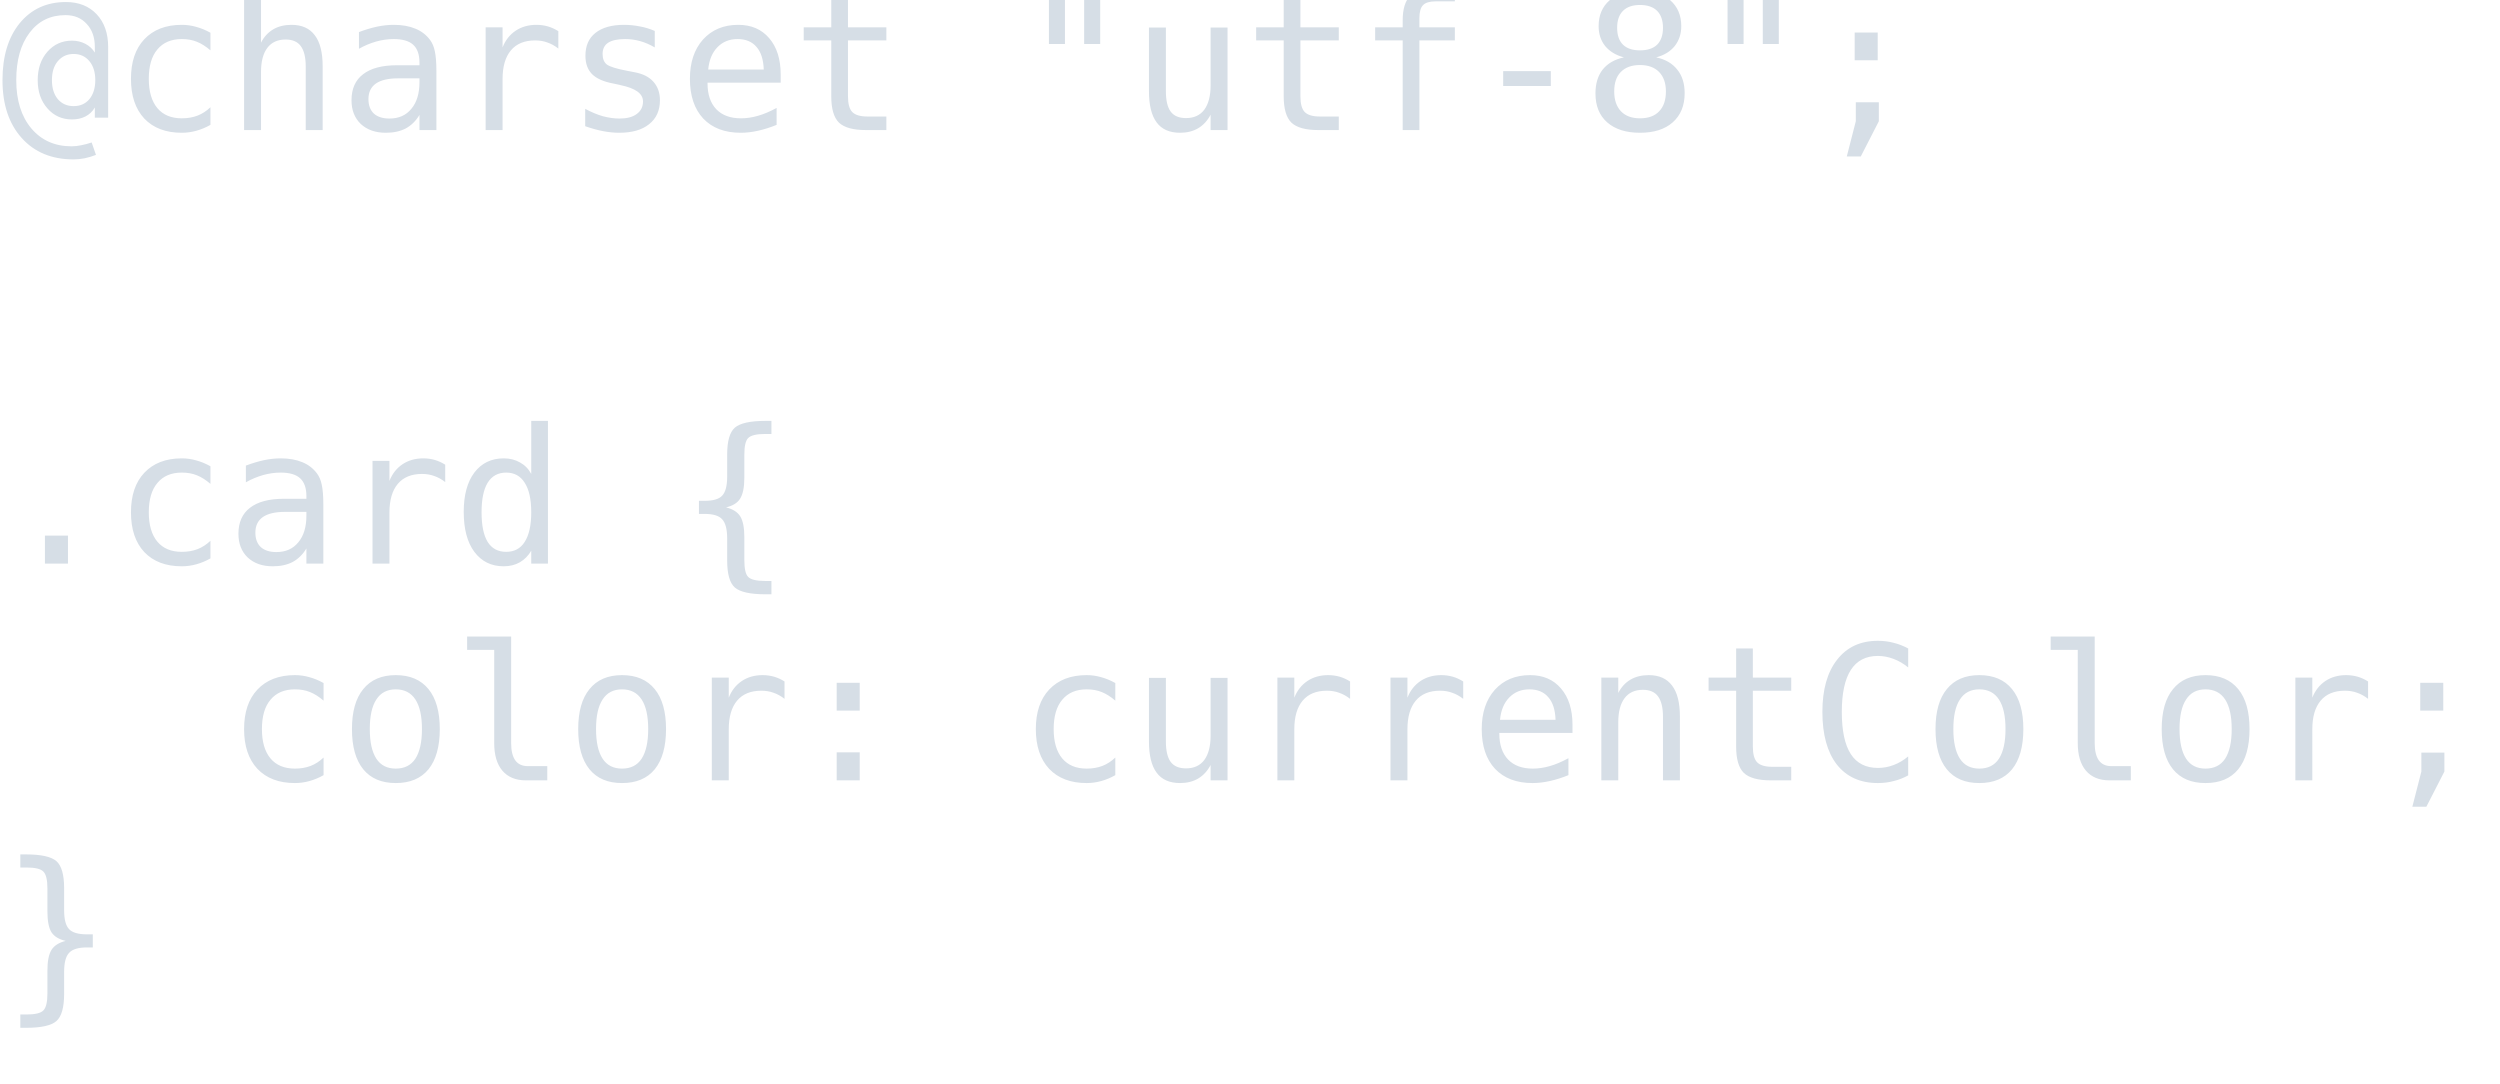
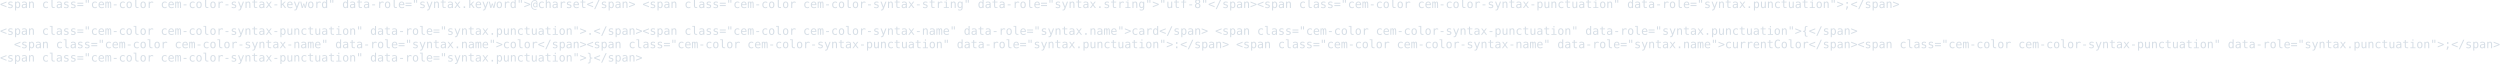
- <svg xmlns="http://www.w3.org/2000/svg" role="img" aria-labelledby="title desc" width="173" height="75" viewBox="0 0 173 75" xml:space="preserve">
-   <text x="0" y="0" fill="rgb(214, 222, 230)" font-family="ui-monospace, SFMono-Regular, Menlo, Consolas, monospace" font-size="13px" font-style="normal" font-weight="400" letter-spacing="normal" dominant-baseline="text-before-edge" xml:space="preserve">@charset "utf-8";</text>
-   <text x="0" y="30" fill="rgb(214, 222, 230)" font-family="ui-monospace, SFMono-Regular, Menlo, Consolas, monospace" font-size="13px" font-style="normal" font-weight="400" letter-spacing="normal" dominant-baseline="text-before-edge" xml:space="preserve">.card {</text>
-   <text x="0" y="45" fill="rgb(214, 222, 230)" font-family="ui-monospace, SFMono-Regular, Menlo, Consolas, monospace" font-size="13px" font-style="normal" font-weight="400" letter-spacing="normal" dominant-baseline="text-before-edge" xml:space="preserve">  color: currentColor;</text>
-   <text x="0" y="60" fill="rgb(214, 222, 230)" font-family="ui-monospace, SFMono-Regular, Menlo, Consolas, monospace" font-size="13px" font-style="normal" font-weight="400" letter-spacing="normal" dominant-baseline="text-before-edge" xml:space="preserve">}</text>
+ <svg xmlns="http://www.w3.org/2000/svg" role="img" aria-labelledby="title desc" width="2802" height="75" viewBox="0 0 2802 75" xml:space="preserve">
+   <text x="0" y="0" fill="rgb(214, 222, 230)" font-family="ui-monospace, SFMono-Regular, Menlo, Consolas, monospace" font-size="13px" font-style="normal" font-weight="400" letter-spacing="normal" dominant-baseline="text-before-edge" xml:space="preserve">&lt;span class="cem-color cem-color-syntax-keyword" data-role="syntax.keyword"&gt;@charset&lt;/span&gt; &lt;span class="cem-color cem-color-syntax-string" data-role="syntax.string"&gt;"utf-8"&lt;/span&gt;&lt;span class="cem-color cem-color-syntax-punctuation" data-role="syntax.punctuation"&gt;;&lt;/span&gt;</text>
+   <text x="0" y="30" fill="rgb(214, 222, 230)" font-family="ui-monospace, SFMono-Regular, Menlo, Consolas, monospace" font-size="13px" font-style="normal" font-weight="400" letter-spacing="normal" dominant-baseline="text-before-edge" xml:space="preserve">&lt;span class="cem-color cem-color-syntax-punctuation" data-role="syntax.punctuation"&gt;.&lt;/span&gt;&lt;span class="cem-color cem-color-syntax-name" data-role="syntax.name"&gt;card&lt;/span&gt; &lt;span class="cem-color cem-color-syntax-punctuation" data-role="syntax.punctuation"&gt;{&lt;/span&gt;</text>
+   <text x="0" y="45" fill="rgb(214, 222, 230)" font-family="ui-monospace, SFMono-Regular, Menlo, Consolas, monospace" font-size="13px" font-style="normal" font-weight="400" letter-spacing="normal" dominant-baseline="text-before-edge" xml:space="preserve">  &lt;span class="cem-color cem-color-syntax-name" data-role="syntax.name"&gt;color&lt;/span&gt;&lt;span class="cem-color cem-color-syntax-punctuation" data-role="syntax.punctuation"&gt;:&lt;/span&gt; &lt;span class="cem-color cem-color-syntax-name" data-role="syntax.name"&gt;currentColor&lt;/span&gt;&lt;span class="cem-color cem-color-syntax-punctuation" data-role="syntax.punctuation"&gt;;&lt;/span&gt;</text>
+   <text x="0" y="60" fill="rgb(214, 222, 230)" font-family="ui-monospace, SFMono-Regular, Menlo, Consolas, monospace" font-size="13px" font-style="normal" font-weight="400" letter-spacing="normal" dominant-baseline="text-before-edge" xml:space="preserve">&lt;span class="cem-color cem-color-syntax-punctuation" data-role="syntax.punctuation"&gt;}&lt;/span&gt;</text>
</svg>
